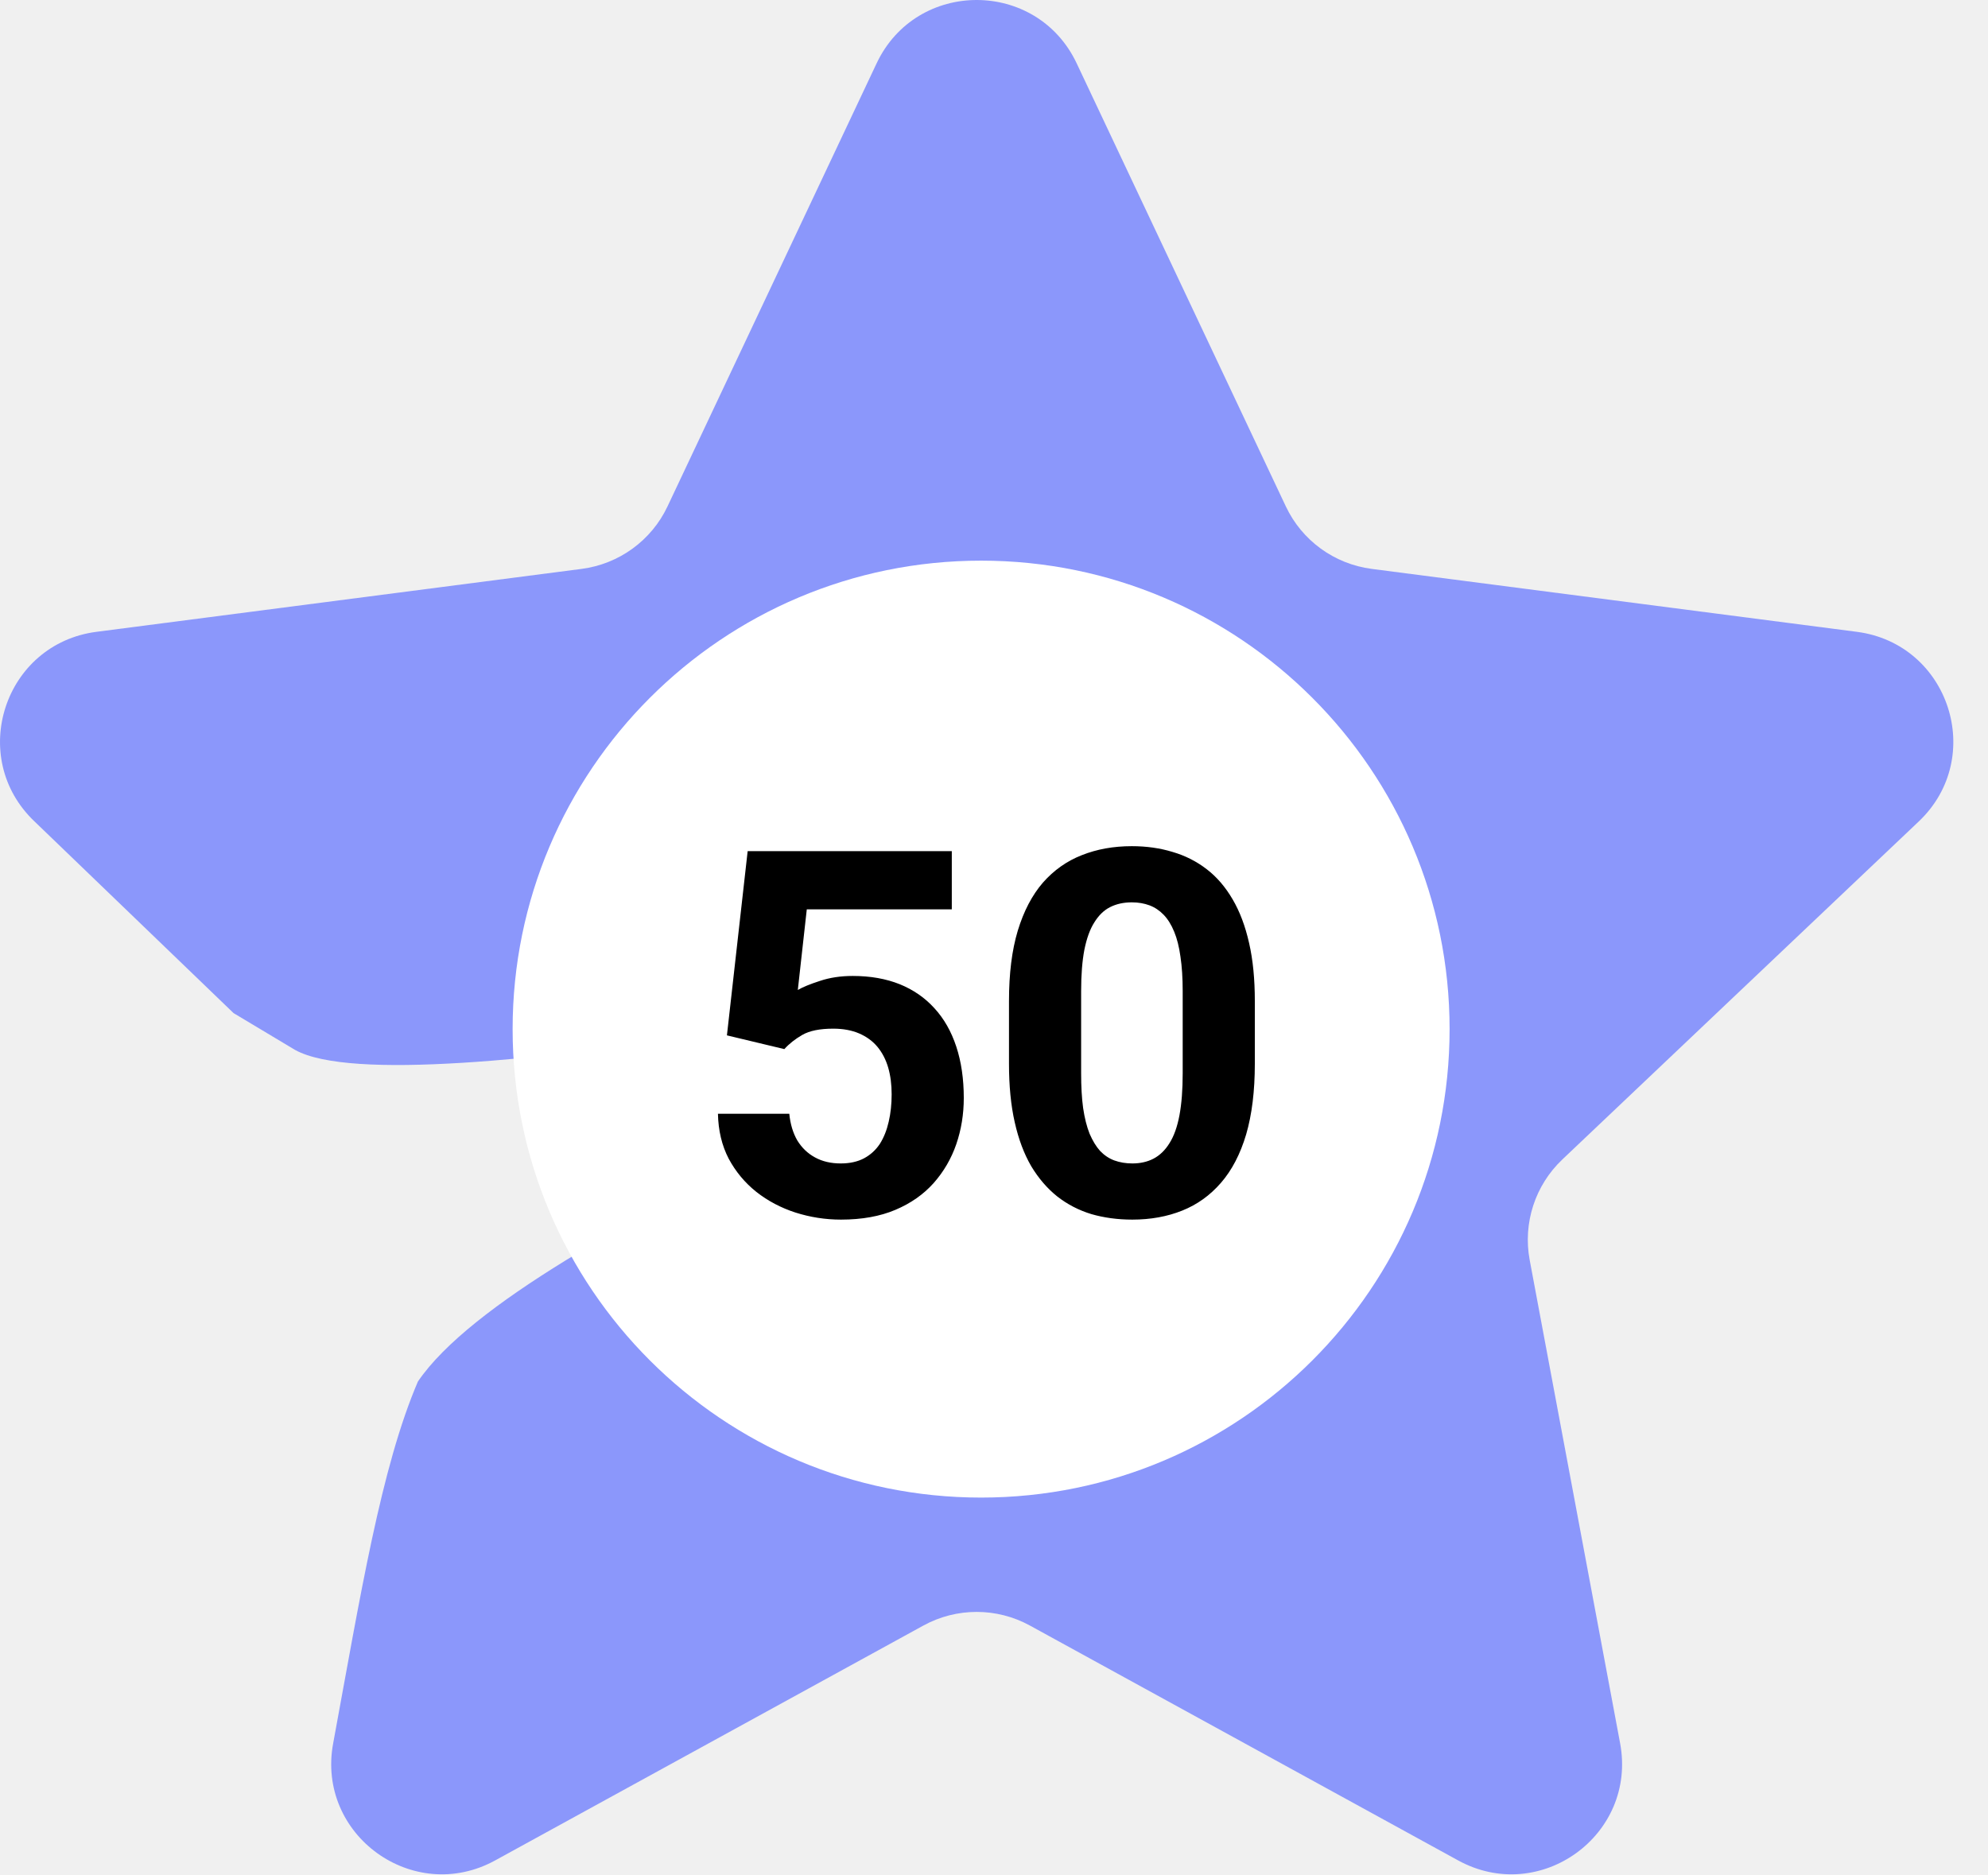
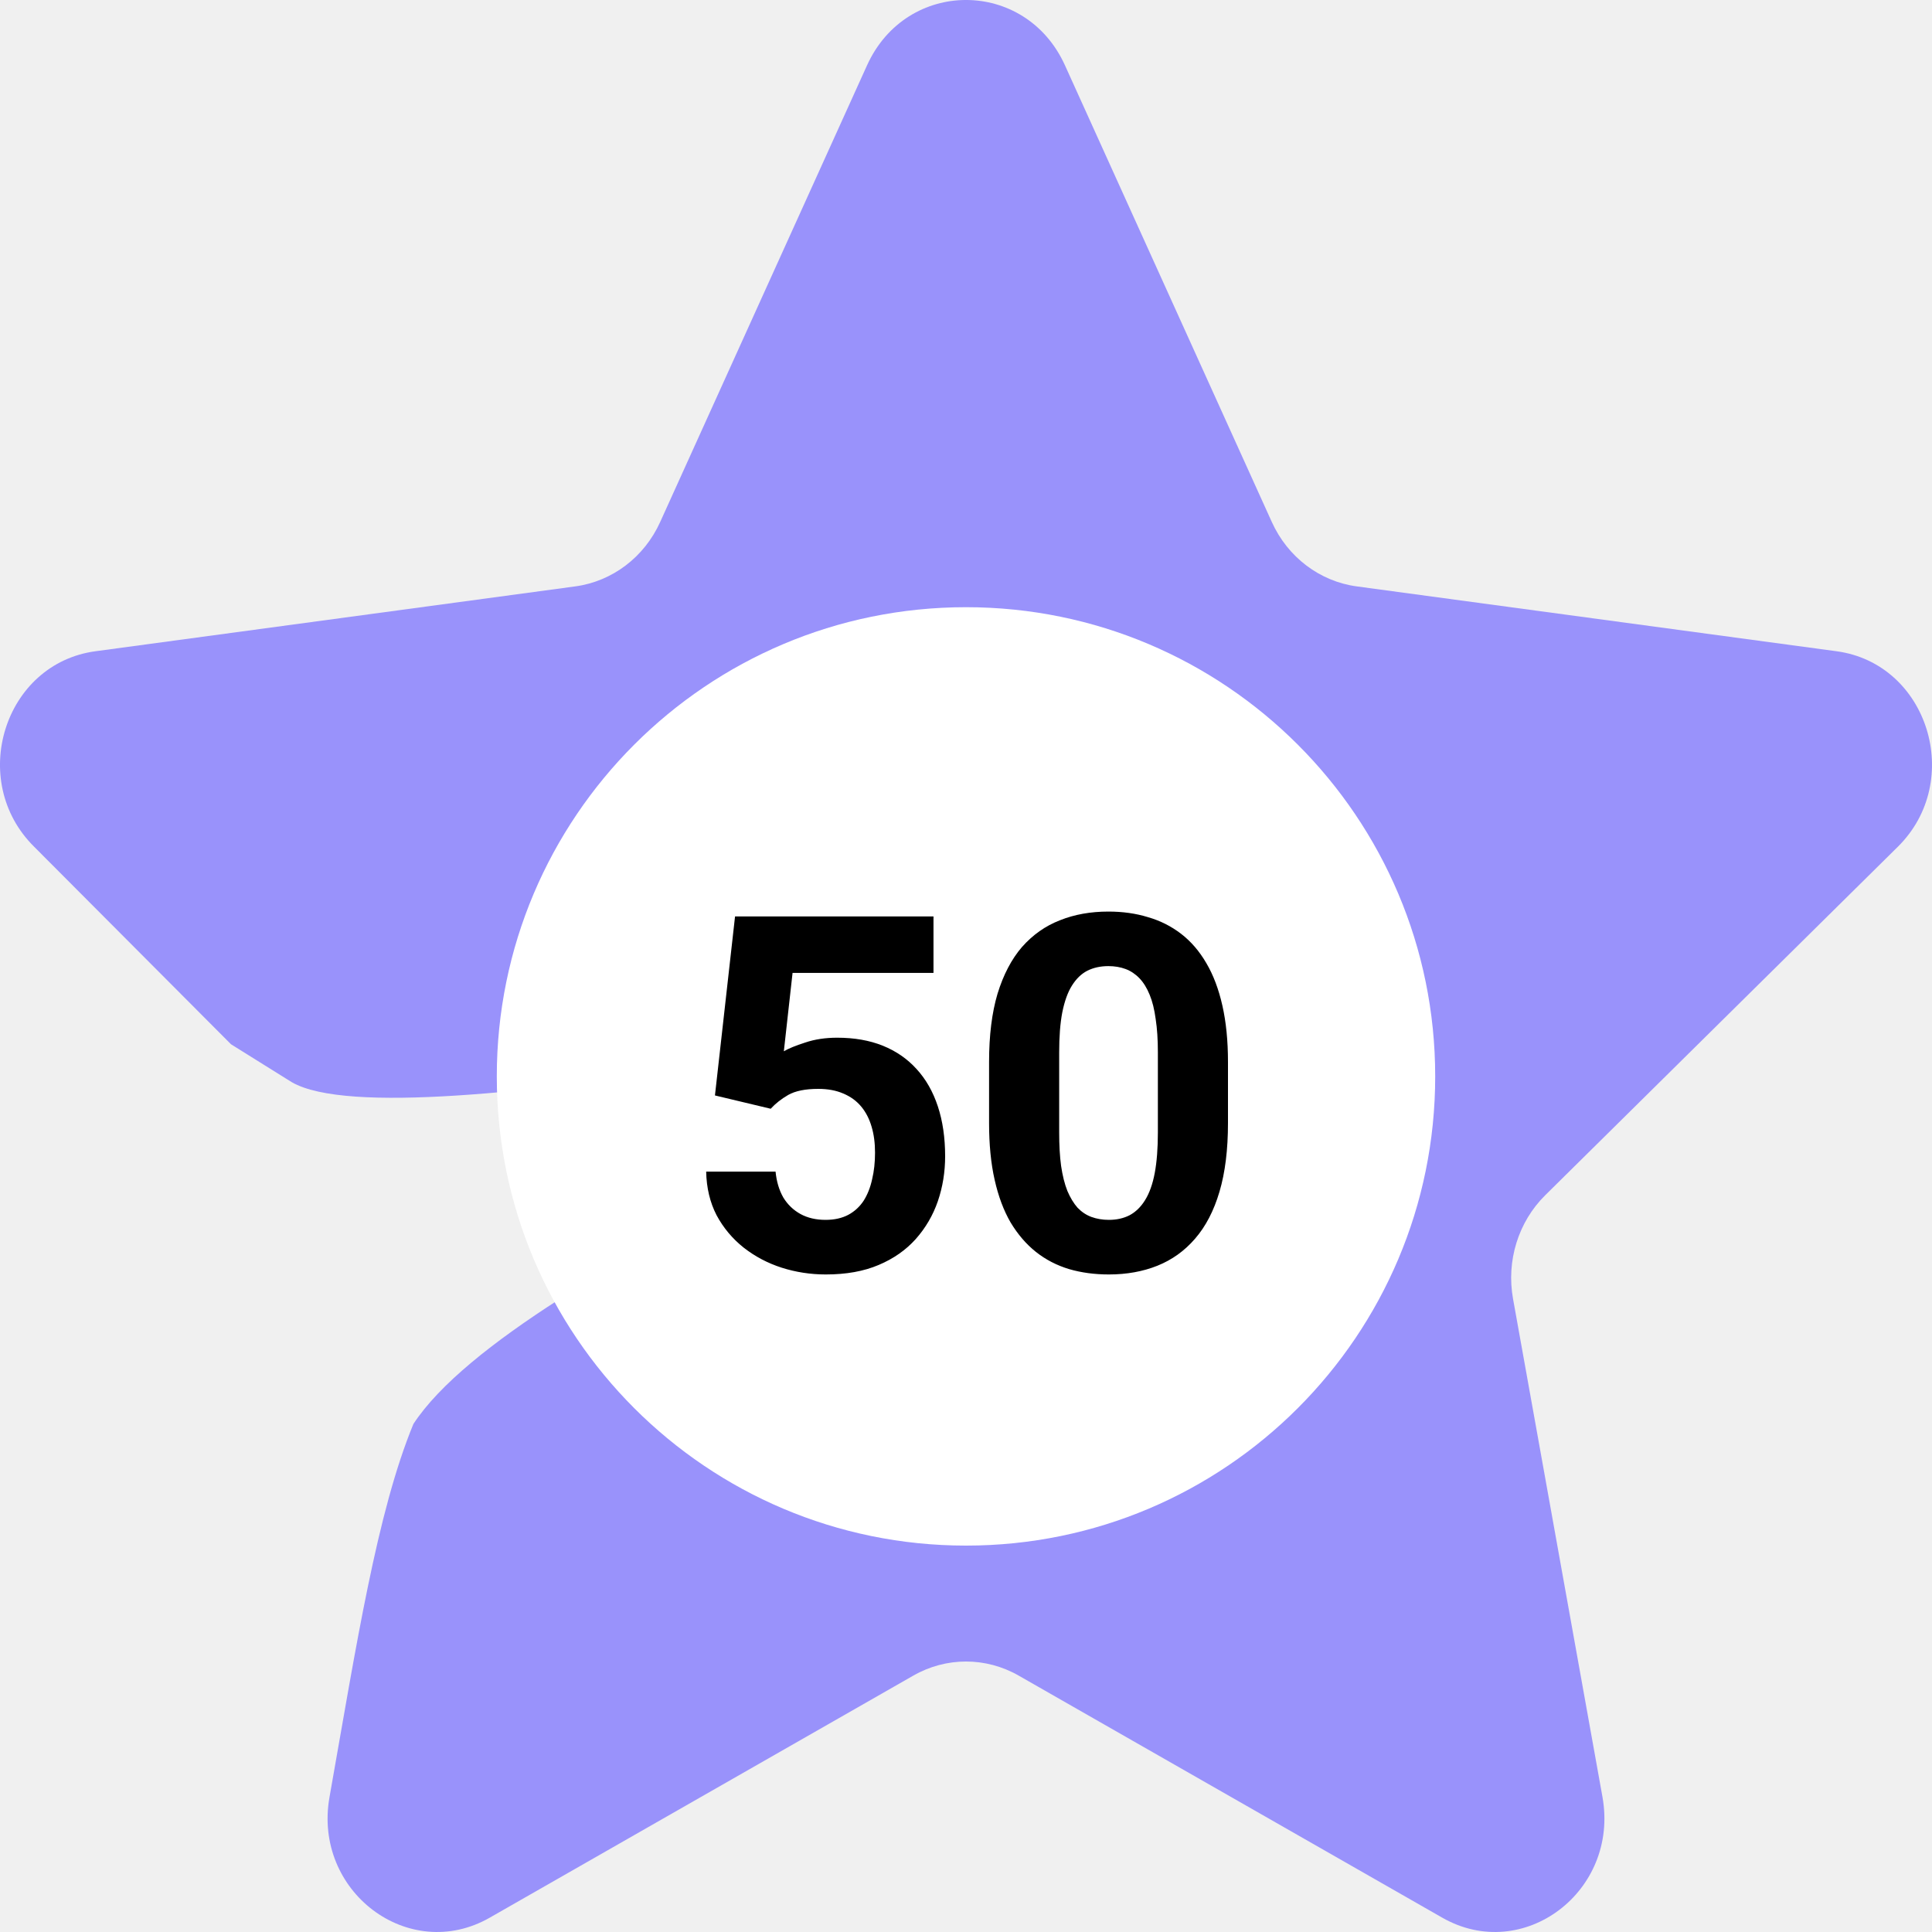
- <svg xmlns="http://www.w3.org/2000/svg" width="35" height="33" viewBox="0 0 35 33" fill="none">
-   <path d="M15.433 1.116C16.135 -0.372 18.254 -0.372 18.956 1.116L22.638 8.916C22.921 9.516 23.49 9.93 24.149 10.016L32.69 11.124C34.317 11.335 34.97 13.336 33.78 14.464L27.505 20.415C27.026 20.87 26.81 21.535 26.931 22.184L28.523 30.692C28.825 32.307 27.113 33.546 25.671 32.755L18.132 28.62C17.548 28.3 16.841 28.3 16.257 28.62L8.718 32.755C7.277 33.546 5.564 32.307 5.866 30.692C6.347 28.083 6.709 25.836 7.358 24.323C9.198 21.62 19.045 18.053 18.602 17.49C18.72 16.972 7.142 19.566 5.194 18.485L4.112 17.837L0.609 14.464C-0.58 13.336 0.073 11.335 1.699 11.124L10.241 10.016C10.899 9.93 11.469 9.516 11.752 8.916L15.433 1.116Z" fill="#8B97FB" />
-   <circle cx="17.273" cy="18.119" r="8.248" fill="white" />
-   <path d="M13.809 18.471L12.798 18.229L13.163 14.986H16.757V16.01H14.204L14.046 17.43C14.131 17.38 14.26 17.327 14.433 17.271C14.605 17.213 14.799 17.183 15.013 17.183C15.323 17.183 15.599 17.232 15.839 17.328C16.079 17.425 16.283 17.566 16.45 17.75C16.62 17.935 16.748 18.16 16.836 18.427C16.924 18.694 16.968 18.995 16.968 19.332C16.968 19.617 16.924 19.888 16.836 20.145C16.748 20.4 16.615 20.629 16.436 20.831C16.258 21.03 16.034 21.187 15.764 21.301C15.495 21.415 15.175 21.473 14.806 21.473C14.531 21.473 14.264 21.431 14.006 21.349C13.752 21.267 13.521 21.146 13.316 20.985C13.114 20.824 12.952 20.629 12.829 20.4C12.709 20.169 12.646 19.905 12.64 19.609H13.896C13.914 19.791 13.961 19.948 14.037 20.079C14.116 20.208 14.22 20.308 14.349 20.378C14.478 20.449 14.629 20.484 14.802 20.484C14.963 20.484 15.101 20.453 15.215 20.392C15.329 20.33 15.421 20.245 15.492 20.137C15.562 20.025 15.613 19.896 15.646 19.75C15.681 19.601 15.698 19.439 15.698 19.267C15.698 19.094 15.678 18.937 15.637 18.796C15.596 18.656 15.533 18.534 15.448 18.431C15.363 18.329 15.254 18.25 15.123 18.194C14.994 18.139 14.843 18.111 14.67 18.111C14.435 18.111 14.254 18.147 14.125 18.221C13.999 18.294 13.893 18.377 13.809 18.471ZM22.092 17.623V18.73C22.092 19.211 22.041 19.625 21.939 19.974C21.836 20.32 21.688 20.604 21.495 20.826C21.304 21.046 21.077 21.209 20.814 21.314C20.55 21.42 20.257 21.473 19.935 21.473C19.677 21.473 19.436 21.44 19.214 21.376C18.991 21.308 18.791 21.204 18.612 21.064C18.436 20.923 18.284 20.746 18.155 20.532C18.029 20.315 17.932 20.058 17.865 19.759C17.797 19.46 17.764 19.117 17.764 18.73V17.623C17.764 17.142 17.815 16.731 17.918 16.388C18.023 16.042 18.171 15.76 18.361 15.54C18.555 15.32 18.783 15.159 19.047 15.056C19.311 14.951 19.604 14.898 19.926 14.898C20.184 14.898 20.422 14.932 20.642 14.999C20.865 15.064 21.065 15.165 21.244 15.303C21.423 15.44 21.575 15.618 21.701 15.834C21.827 16.048 21.924 16.305 21.991 16.603C22.059 16.899 22.092 17.239 22.092 17.623ZM20.822 18.897V17.451C20.822 17.22 20.809 17.018 20.783 16.845C20.759 16.672 20.723 16.526 20.673 16.406C20.623 16.283 20.561 16.183 20.488 16.107C20.415 16.031 20.331 15.975 20.238 15.94C20.144 15.905 20.04 15.887 19.926 15.887C19.782 15.887 19.655 15.915 19.544 15.971C19.435 16.026 19.343 16.116 19.267 16.239C19.19 16.359 19.132 16.52 19.091 16.722C19.053 16.921 19.034 17.164 19.034 17.451V18.897C19.034 19.129 19.045 19.332 19.069 19.508C19.095 19.684 19.133 19.835 19.183 19.961C19.236 20.084 19.297 20.185 19.368 20.264C19.441 20.34 19.524 20.396 19.618 20.431C19.715 20.466 19.82 20.484 19.935 20.484C20.075 20.484 20.2 20.456 20.308 20.4C20.419 20.342 20.513 20.251 20.589 20.128C20.669 20.002 20.727 19.838 20.765 19.636C20.803 19.433 20.822 19.187 20.822 18.897Z" fill="black" />
+ <svg xmlns="http://www.w3.org/2000/svg" width="35" height="35" viewBox="0 0 35 35" fill="none">
+   <path d="M15.707 1.184C16.422 -0.395 18.578 -0.395 19.293 1.184L23.04 9.456C23.328 10.093 23.907 10.532 24.578 10.623L33.271 11.798C34.926 12.021 35.591 14.145 34.38 15.341L27.993 21.653C27.506 22.134 27.286 22.841 27.41 23.529L29.03 32.552C29.337 34.265 27.594 35.579 26.127 34.74L18.454 30.355C17.86 30.015 17.14 30.015 16.546 30.355L8.873 34.74C7.406 35.579 5.663 34.265 5.97 32.552C6.46 29.785 6.828 27.402 7.489 25.797C9.361 22.93 19.383 19.147 18.932 18.55C19.053 18 7.269 20.752 5.286 19.605L4.185 18.918L0.62 15.341C-0.591 14.145 0.074 12.021 1.729 11.798L10.422 10.623C11.093 10.532 11.672 10.093 11.96 9.456L15.707 1.184Z" fill="#9992FB" />
+   <circle cx="17.5" cy="19.5" r="8.5" fill="white" />
+   <path d="M13.962 20.086L12.952 19.845L13.316 16.602H16.911V17.625H14.358L14.2 19.045C14.285 18.995 14.414 18.942 14.586 18.887C14.759 18.828 14.953 18.799 15.166 18.799C15.477 18.799 15.752 18.847 15.993 18.944C16.233 19.041 16.436 19.181 16.604 19.366C16.773 19.55 16.902 19.776 16.99 20.043C17.078 20.309 17.122 20.611 17.122 20.948C17.122 21.232 17.078 21.503 16.99 21.761C16.902 22.016 16.769 22.244 16.59 22.446C16.412 22.645 16.188 22.802 15.918 22.916C15.648 23.031 15.329 23.088 14.96 23.088C14.685 23.088 14.418 23.047 14.16 22.965C13.905 22.883 13.675 22.761 13.47 22.6C13.268 22.439 13.105 22.244 12.982 22.016C12.862 21.784 12.799 21.52 12.793 21.225H14.05C14.068 21.406 14.115 21.563 14.191 21.695C14.27 21.824 14.374 21.923 14.503 21.994C14.632 22.064 14.783 22.099 14.956 22.099C15.117 22.099 15.254 22.068 15.369 22.007C15.483 21.945 15.575 21.86 15.646 21.752C15.716 21.641 15.767 21.512 15.799 21.365C15.835 21.216 15.852 21.055 15.852 20.882C15.852 20.709 15.832 20.552 15.79 20.412C15.749 20.271 15.687 20.149 15.602 20.047C15.517 19.944 15.408 19.865 15.276 19.81C15.148 19.754 14.997 19.726 14.824 19.726C14.589 19.726 14.408 19.763 14.279 19.836C14.153 19.909 14.047 19.993 13.962 20.086ZM22.246 19.238V20.346C22.246 20.826 22.195 21.241 22.092 21.589C21.99 21.935 21.842 22.219 21.648 22.442C21.458 22.662 21.231 22.824 20.967 22.93C20.704 23.035 20.411 23.088 20.088 23.088C19.831 23.088 19.59 23.056 19.368 22.991C19.145 22.924 18.944 22.82 18.766 22.679C18.59 22.539 18.438 22.361 18.309 22.148C18.183 21.931 18.086 21.673 18.019 21.374C17.951 21.075 17.918 20.732 17.918 20.346V19.238C17.918 18.758 17.969 18.346 18.071 18.003C18.177 17.658 18.325 17.375 18.515 17.155C18.709 16.936 18.937 16.774 19.201 16.672C19.464 16.566 19.757 16.514 20.08 16.514C20.337 16.514 20.576 16.547 20.796 16.615C21.019 16.679 21.219 16.78 21.398 16.918C21.577 17.056 21.729 17.233 21.855 17.45C21.981 17.664 22.078 17.92 22.145 18.219C22.212 18.515 22.246 18.855 22.246 19.238ZM20.976 20.513V19.067C20.976 18.835 20.963 18.633 20.936 18.46C20.913 18.288 20.877 18.141 20.827 18.021C20.777 17.898 20.715 17.798 20.642 17.722C20.569 17.646 20.485 17.59 20.392 17.555C20.298 17.52 20.194 17.502 20.08 17.502C19.936 17.502 19.809 17.53 19.697 17.586C19.589 17.642 19.497 17.731 19.42 17.854C19.344 17.974 19.286 18.135 19.245 18.337C19.206 18.537 19.188 18.78 19.188 19.067V20.513C19.188 20.744 19.199 20.948 19.223 21.123C19.249 21.299 19.287 21.45 19.337 21.576C19.39 21.699 19.451 21.8 19.521 21.879C19.595 21.956 19.678 22.011 19.772 22.046C19.869 22.081 19.974 22.099 20.088 22.099C20.229 22.099 20.354 22.071 20.462 22.016C20.573 21.957 20.667 21.866 20.743 21.743C20.822 21.617 20.881 21.453 20.919 21.251C20.957 21.049 20.976 20.803 20.976 20.513Z" fill="black" />
</svg>
